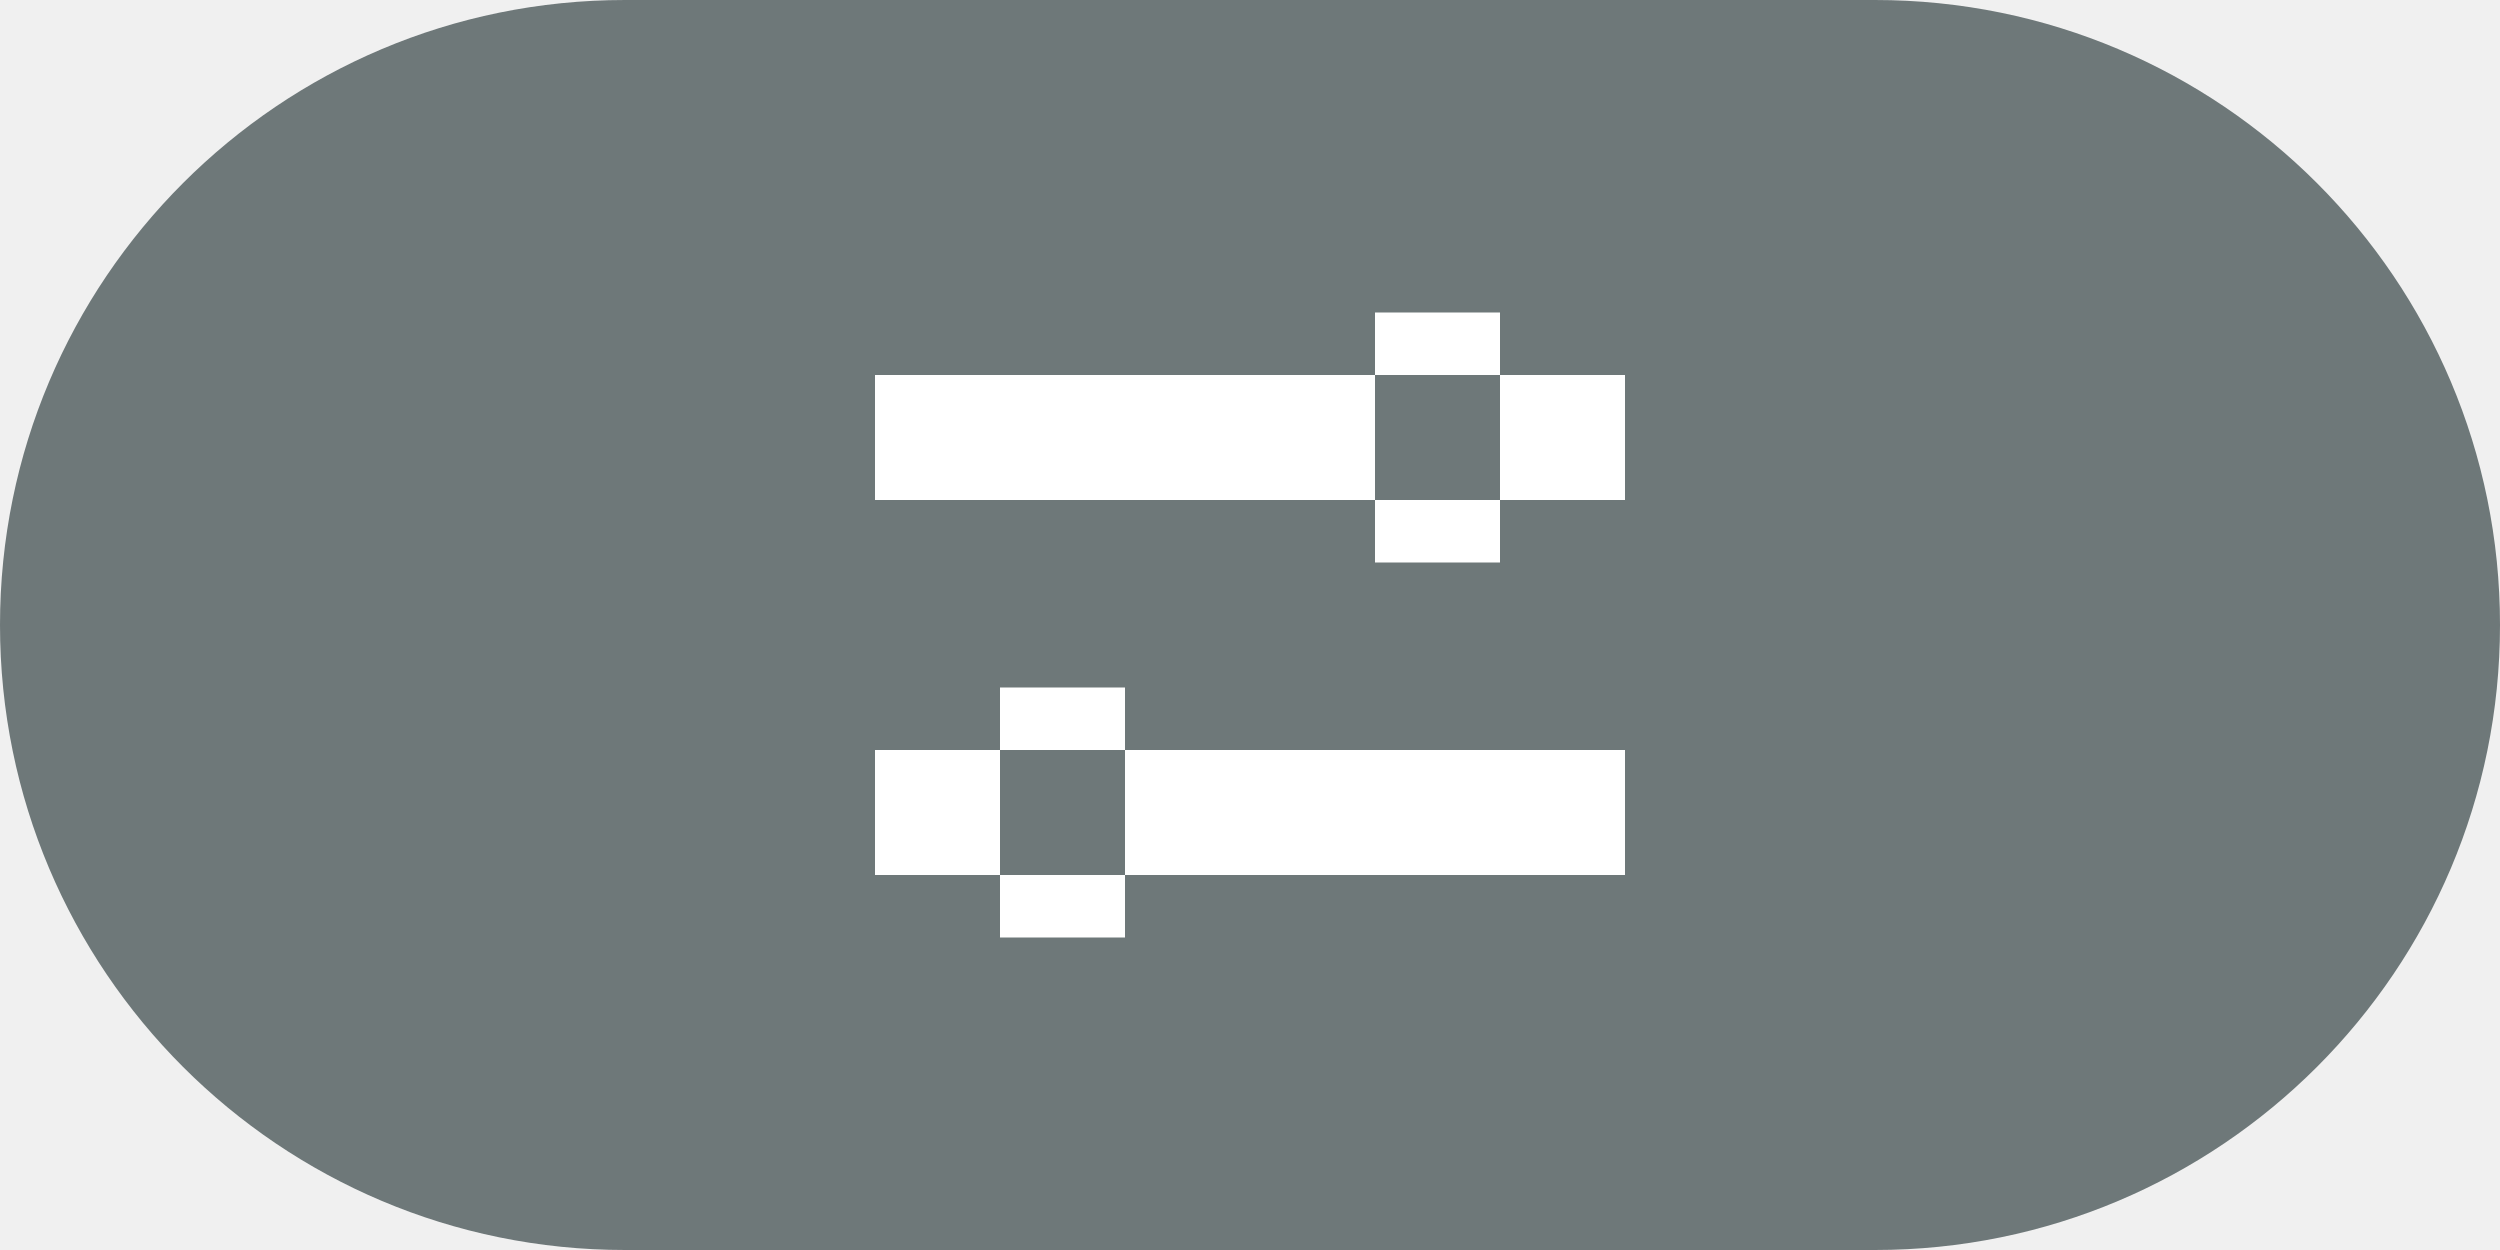
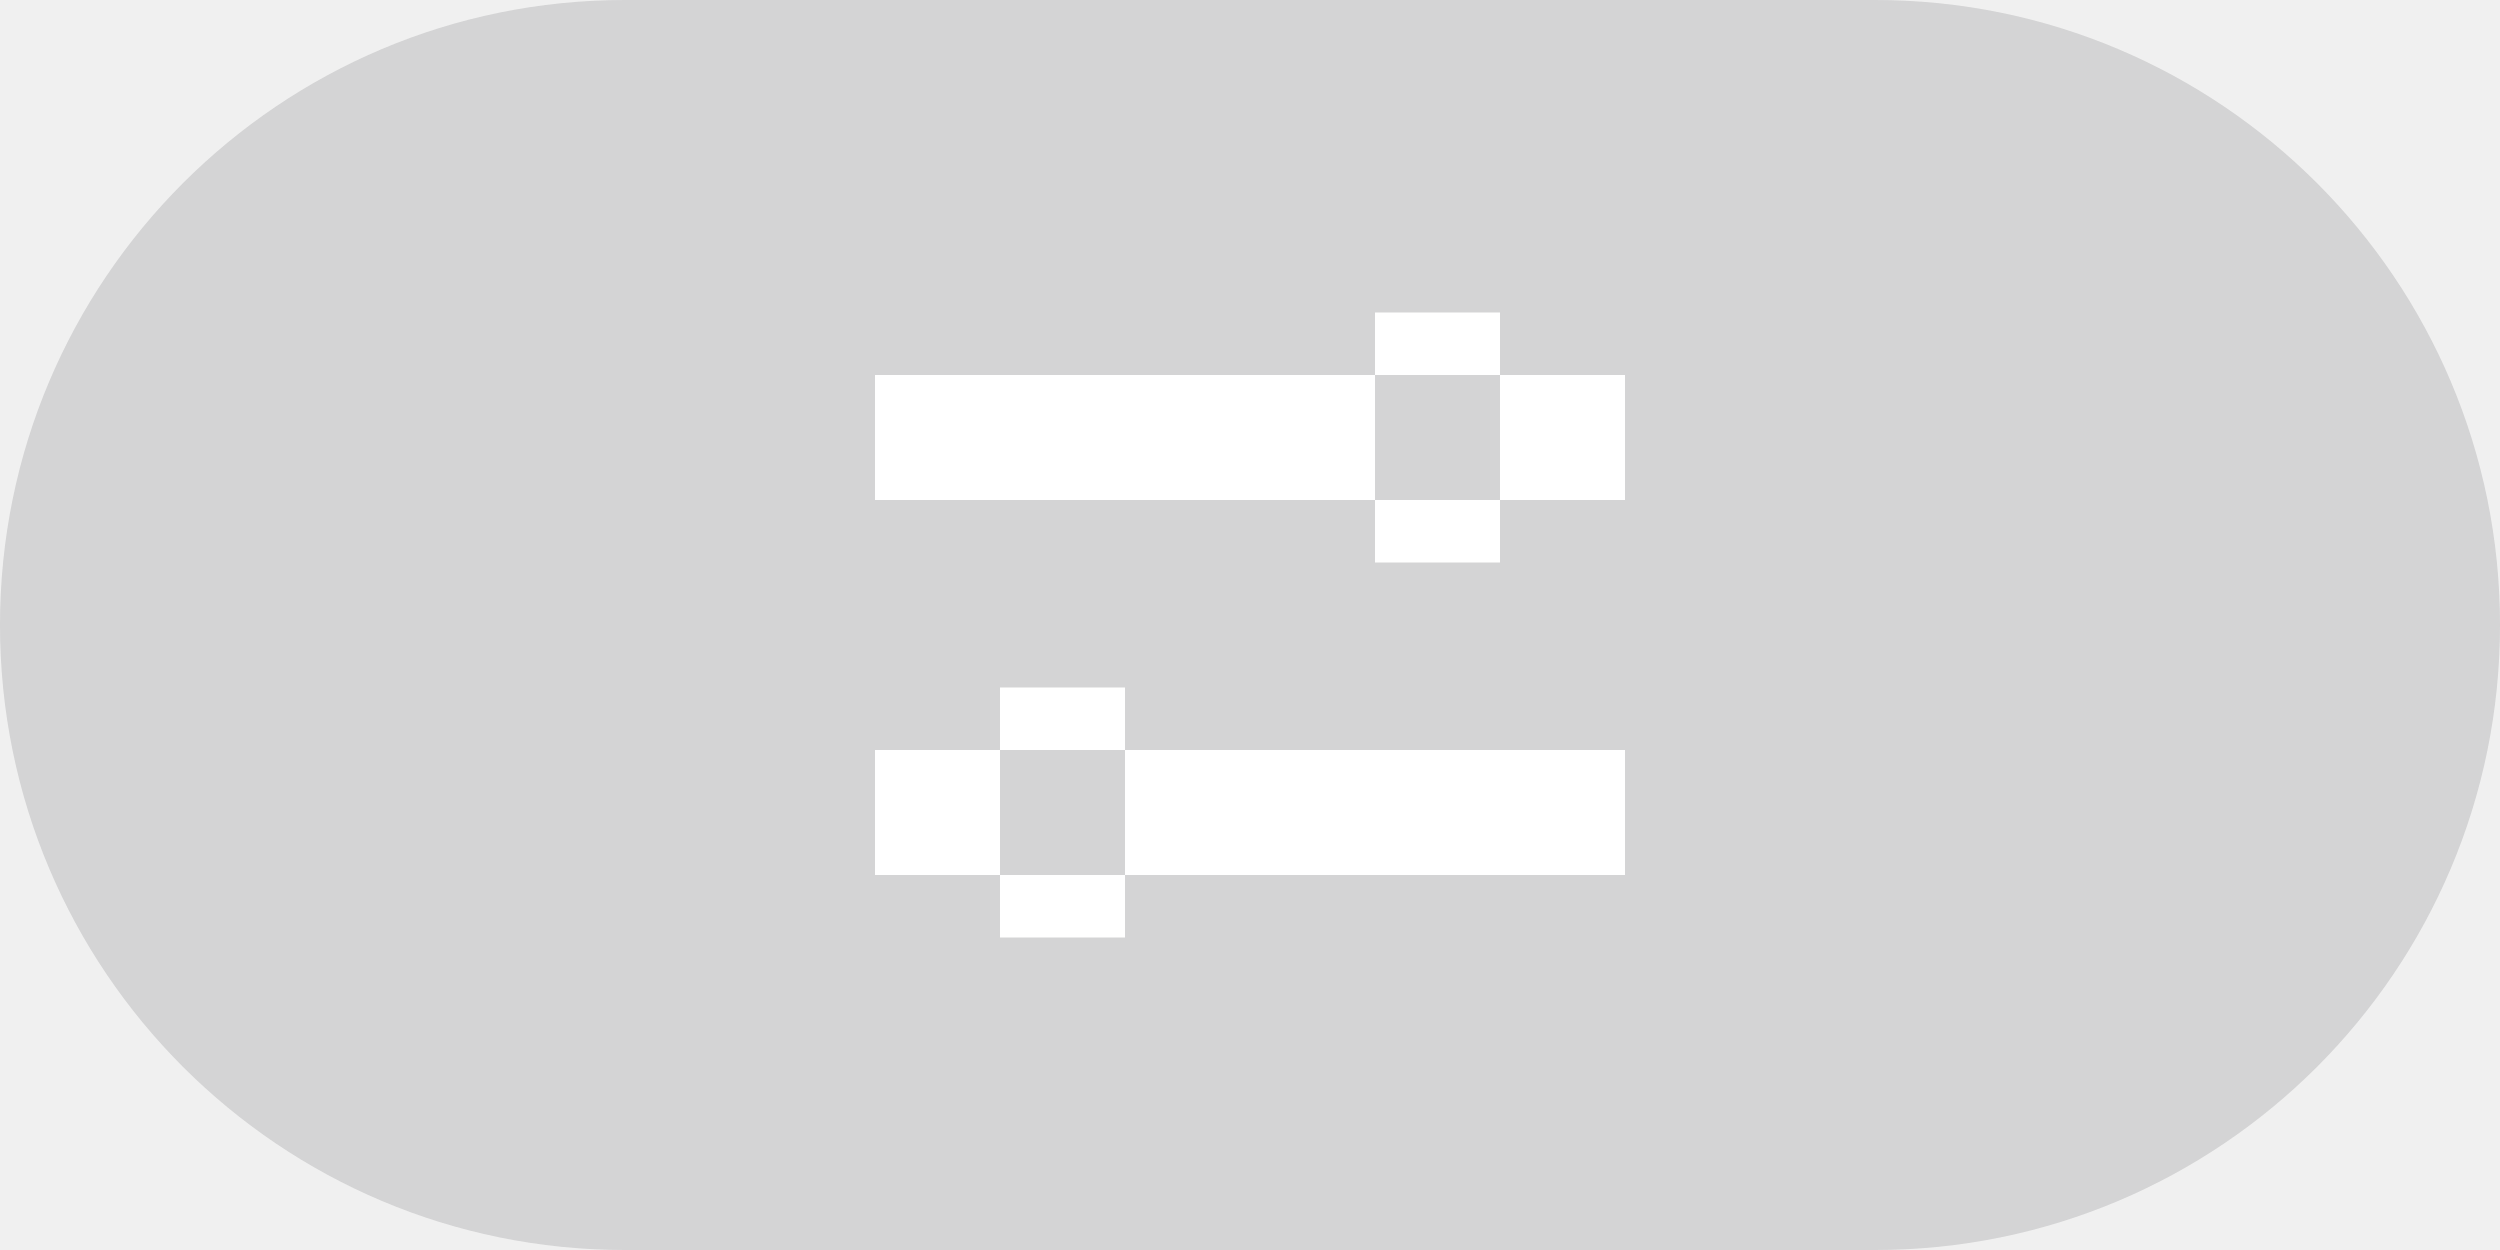
<svg xmlns="http://www.w3.org/2000/svg" width="40" height="20" viewBox="0 0 40 20" version="1.1" id="svg8">
  <defs id="defs12" />
-   <rect style="opacity:1;fill:#6e7879;fill-rule:evenodd;fill-opacity:1" y="0" x="0" id="rect2" rx="10" height="20" width="40" />
+   <rect style="opacity:0.517;fill:#818185;fill-rule:evenodd;fill-opacity:0.493" y="0" x="0" id="rect2" rx="10" height="20" width="40" />
  <path style="fill:#ffffff;fill-rule:evenodd;opacity:1" id="path4" d="m 14,12 h 12 v 2 H 14 Z m 2,-1 h 2 v 4 H 16 Z M 14,6 H 26 V 8 H 14 Z m 8,-1 h 2 v 4 h -2 z" />
</svg>
